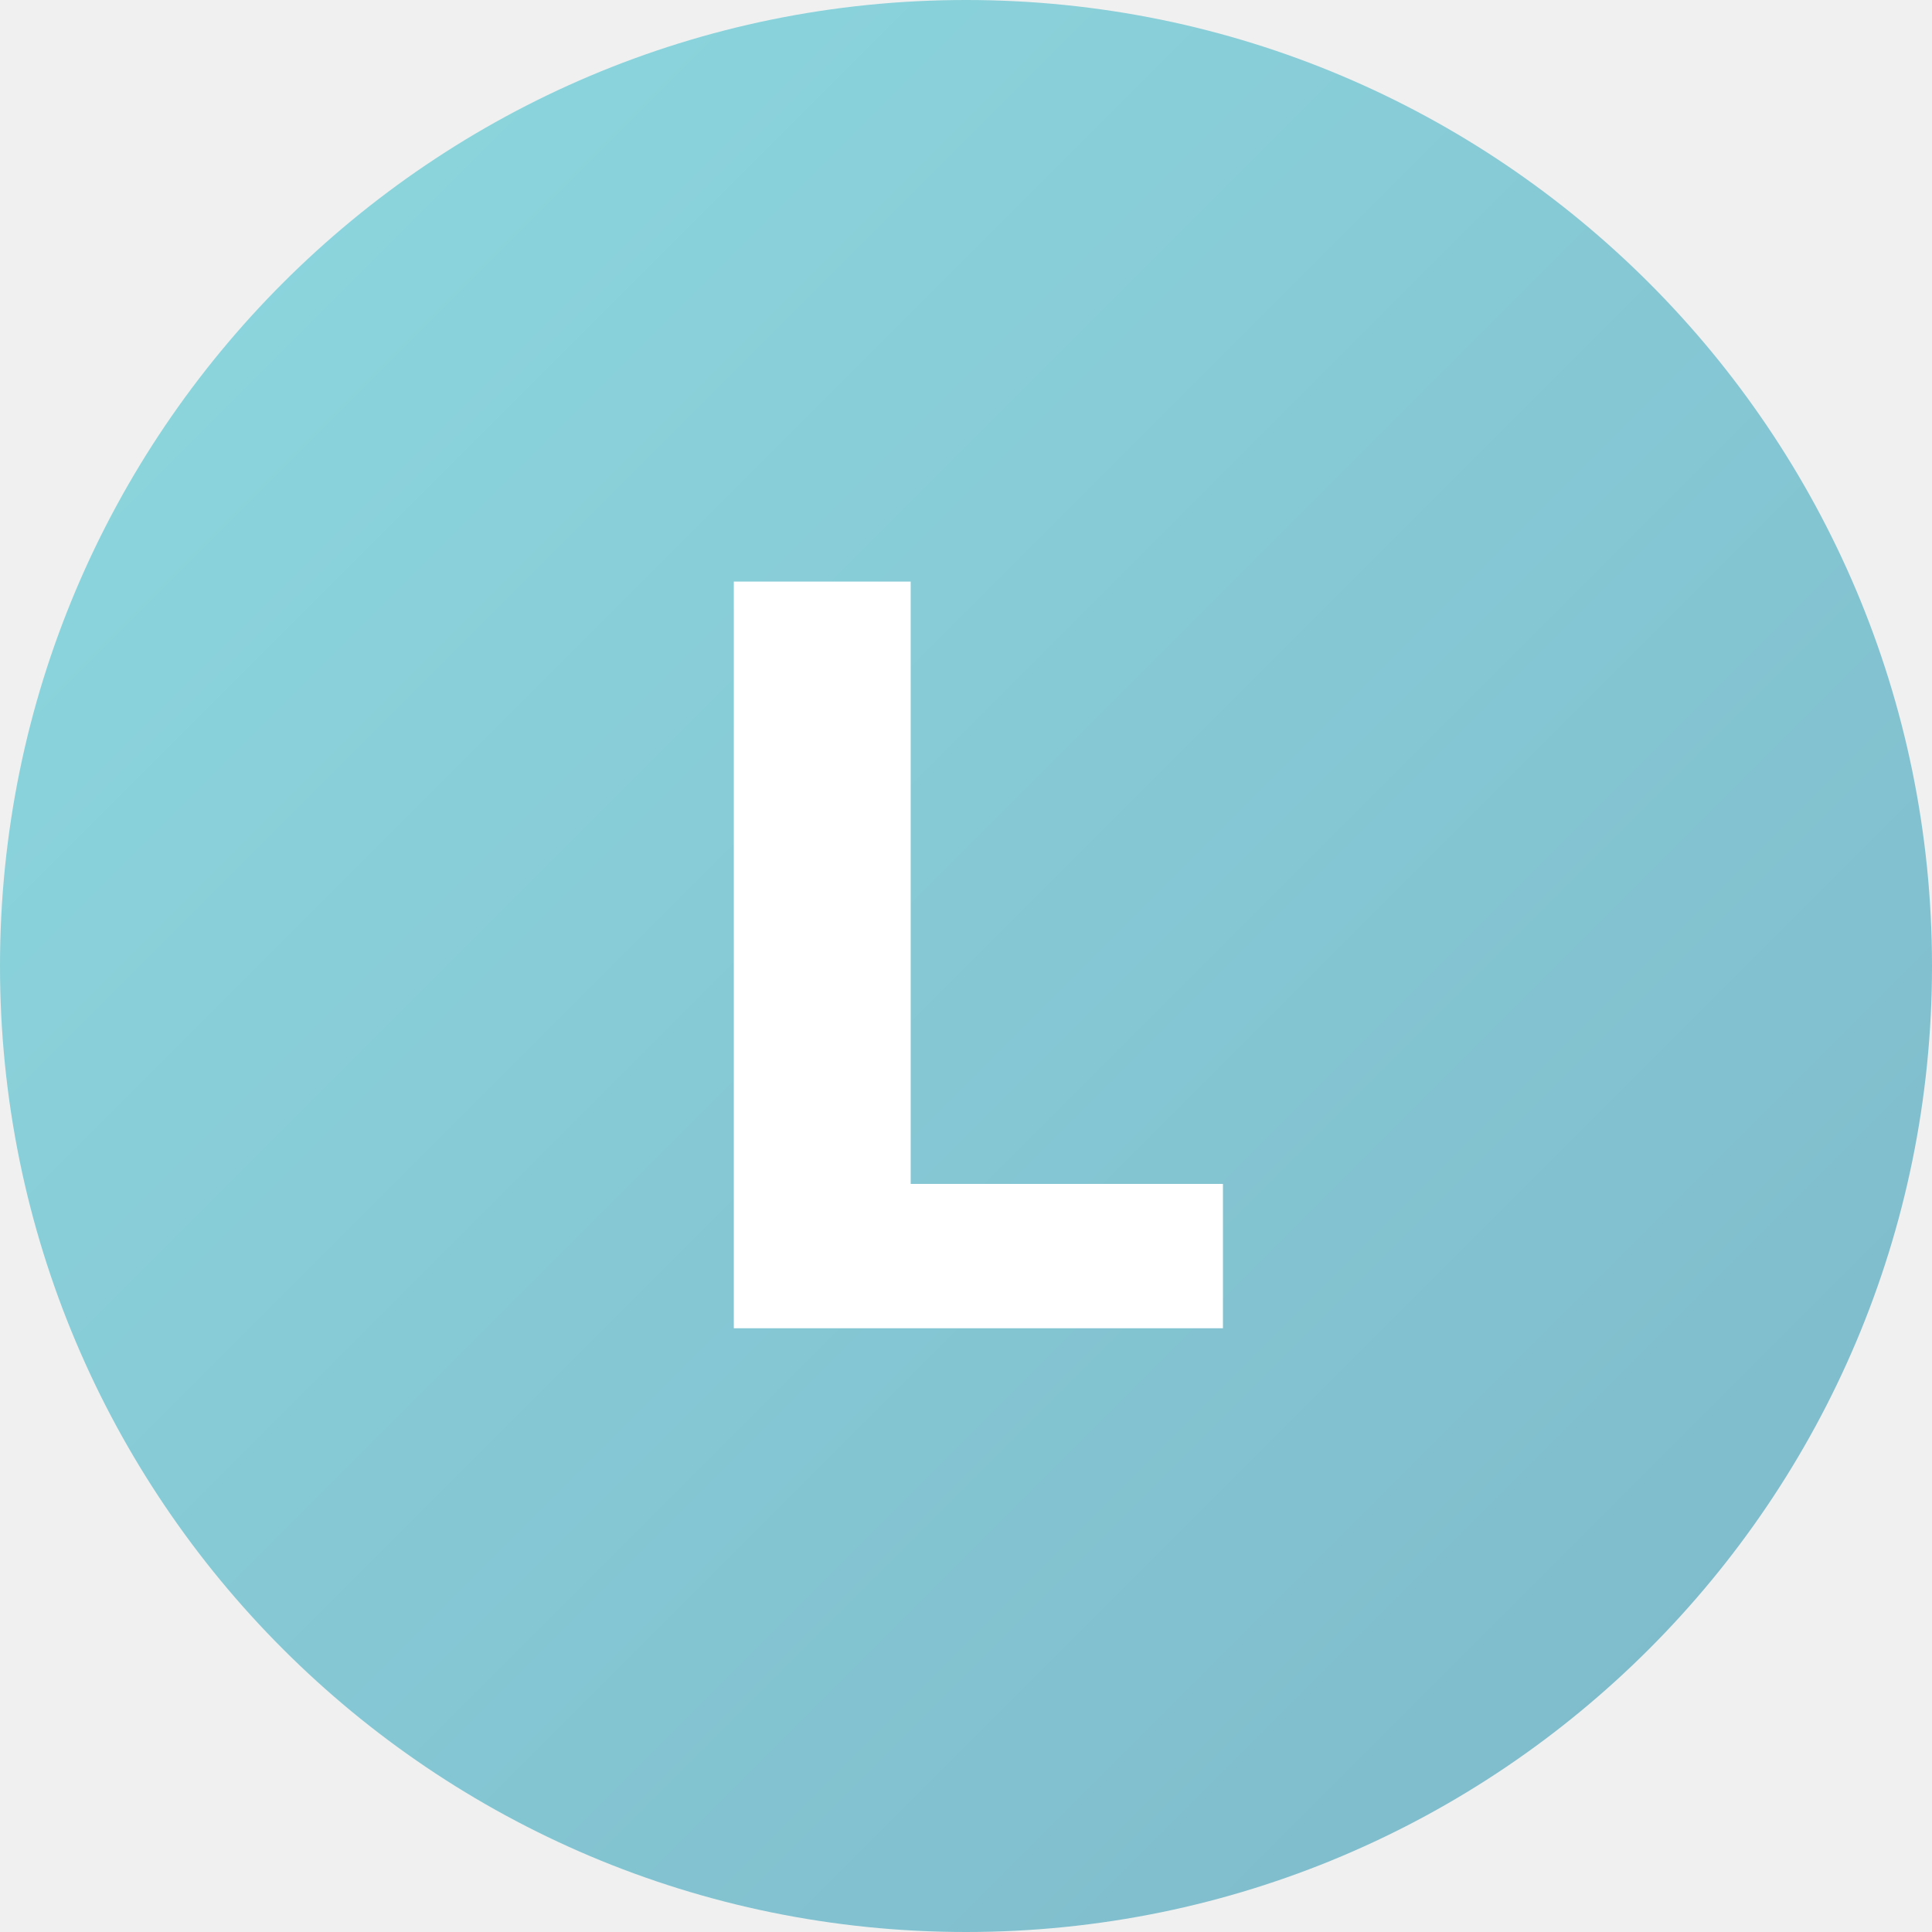
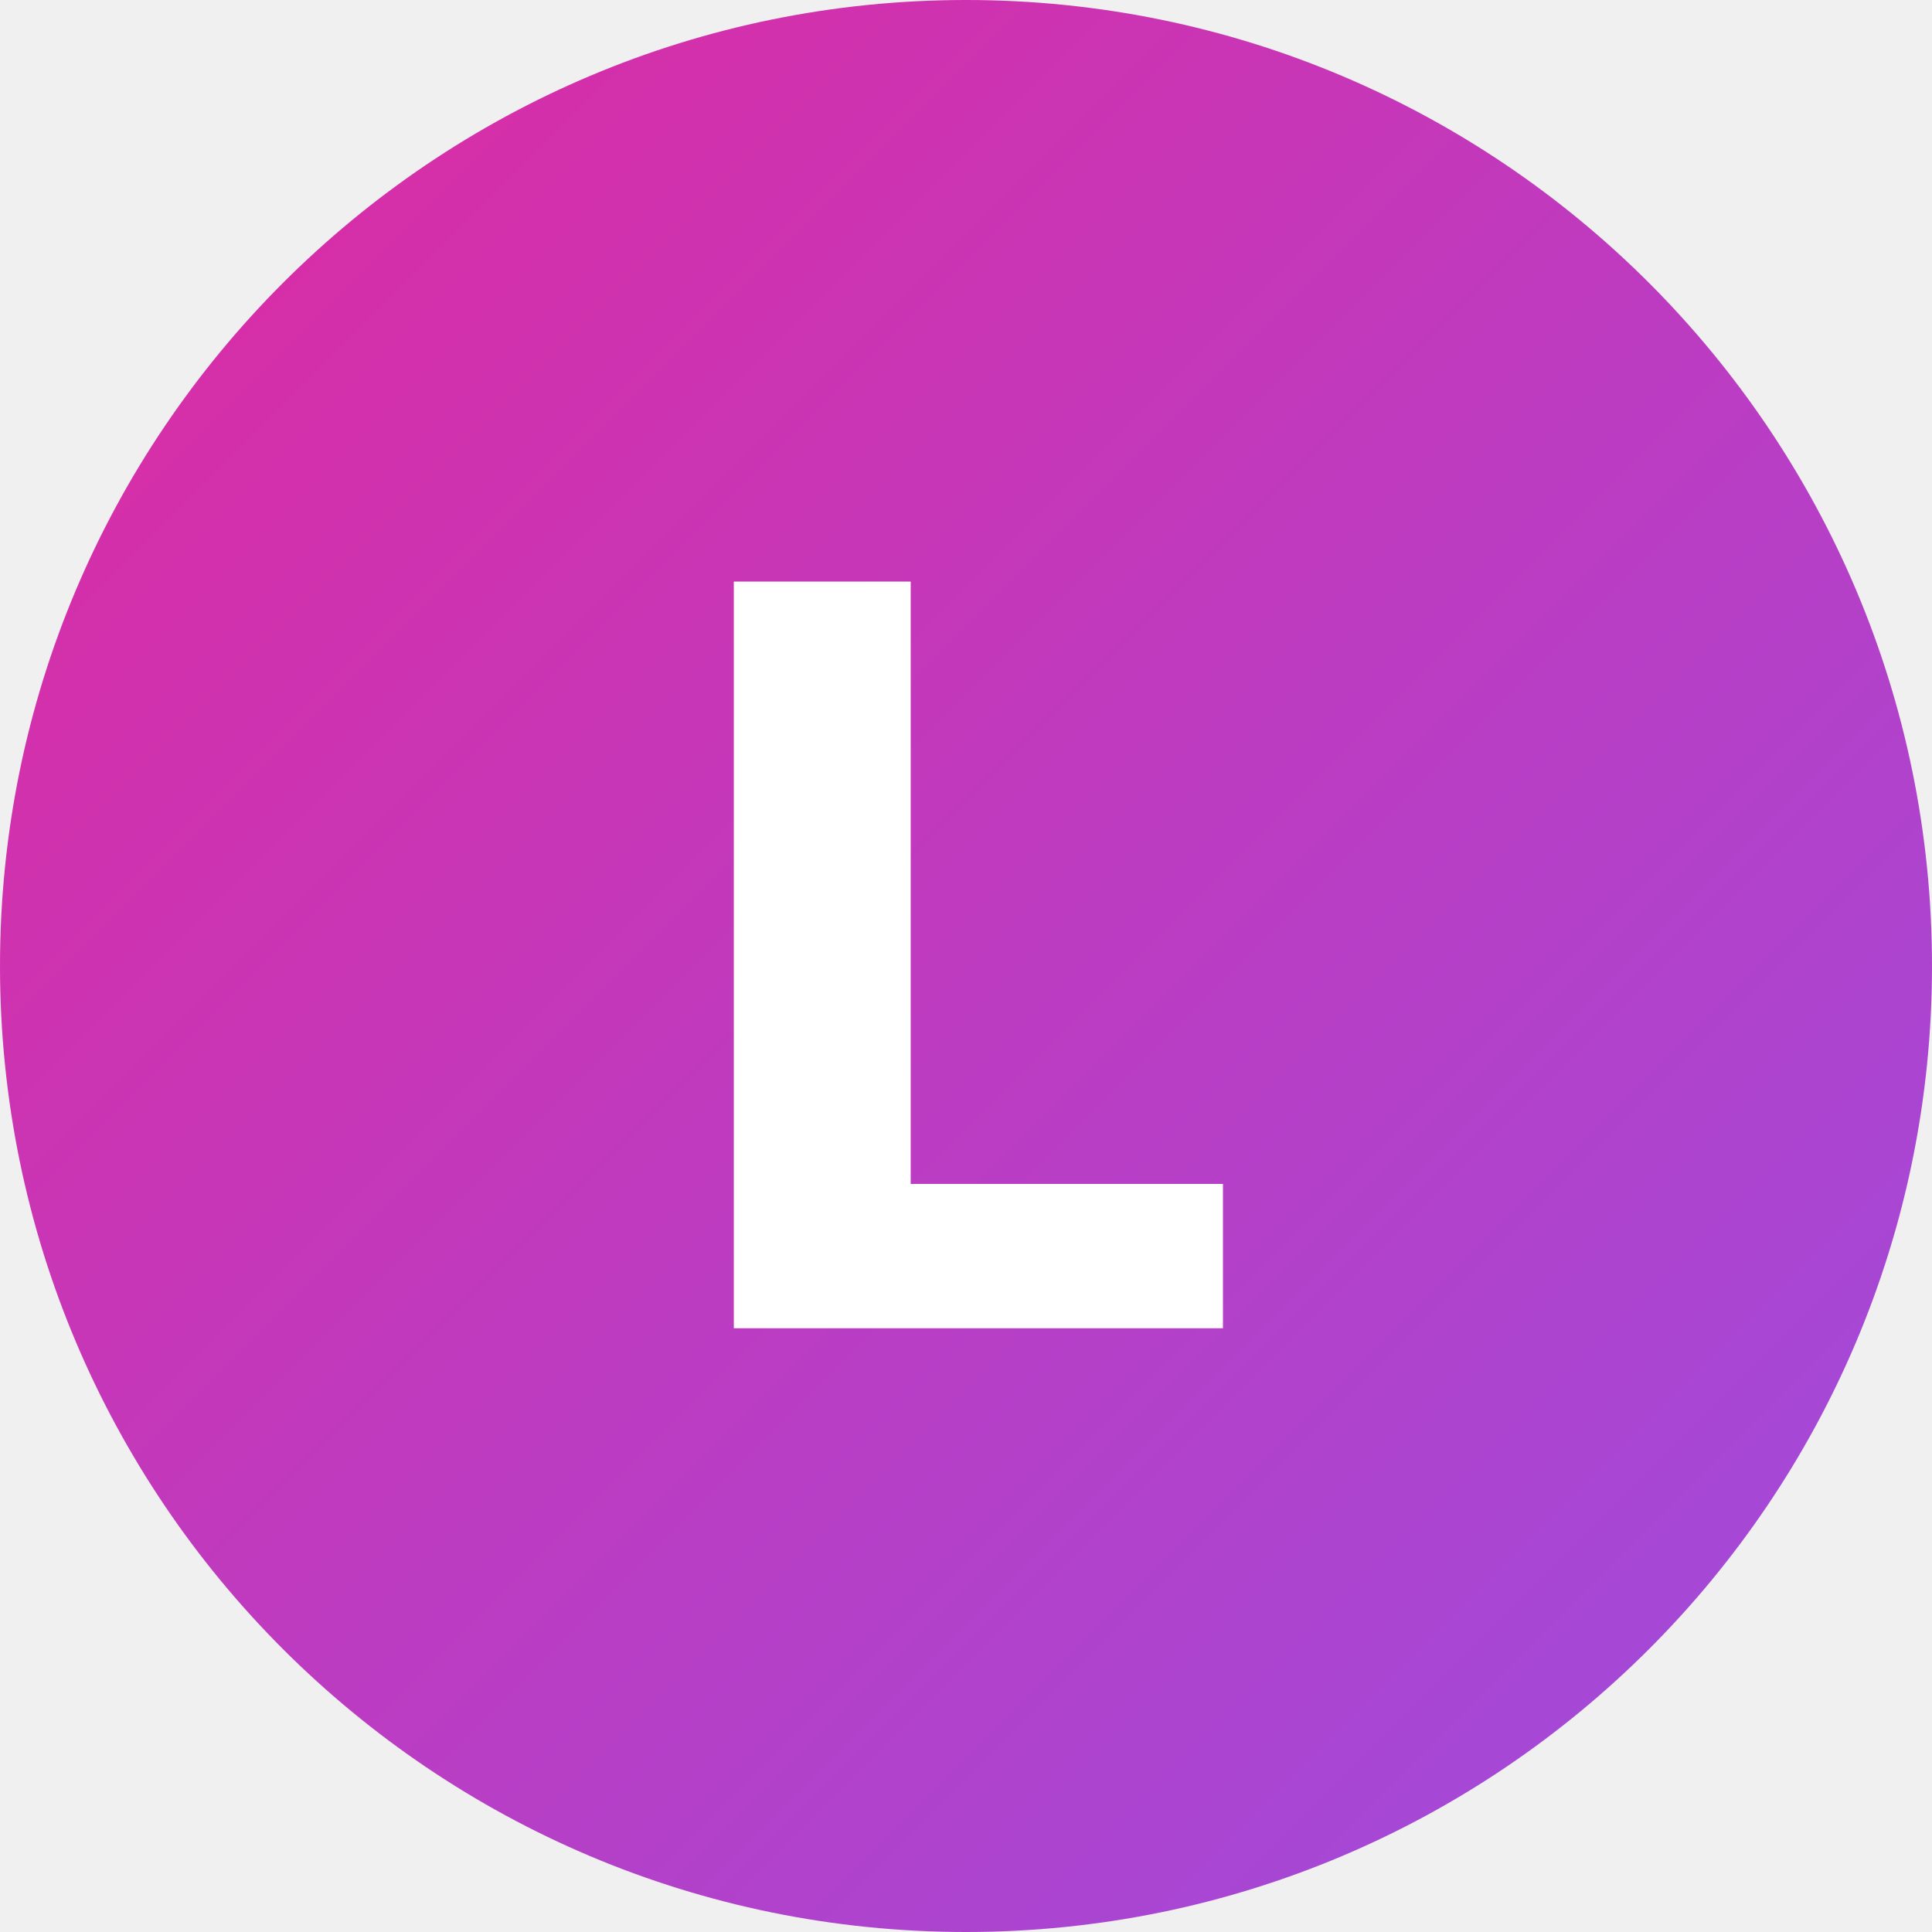
<svg xmlns="http://www.w3.org/2000/svg" viewBox="0 0 64 64">
  <defs>
    <linearGradient id="g" x1="0" y1="0" x2="1" y2="1">
-       <stop offset="0" stop-color="#8dd9e0" />
-       <stop offset="1" stop-color="#7eb8c9" />
+       <stop offset="0" stop-color="#e0299f" />
+       <stop offset="1" stop-color="#9b4de0" />
    </linearGradient>
  </defs>
  <circle cx="32" cy="32" r="32" fill="url(#g)" />
  <text x="32" y="44" text-anchor="middle" font-family="-apple-system, system-ui, sans-serif" font-size="34" font-weight="800" fill="#fff">L</text>
</svg>
